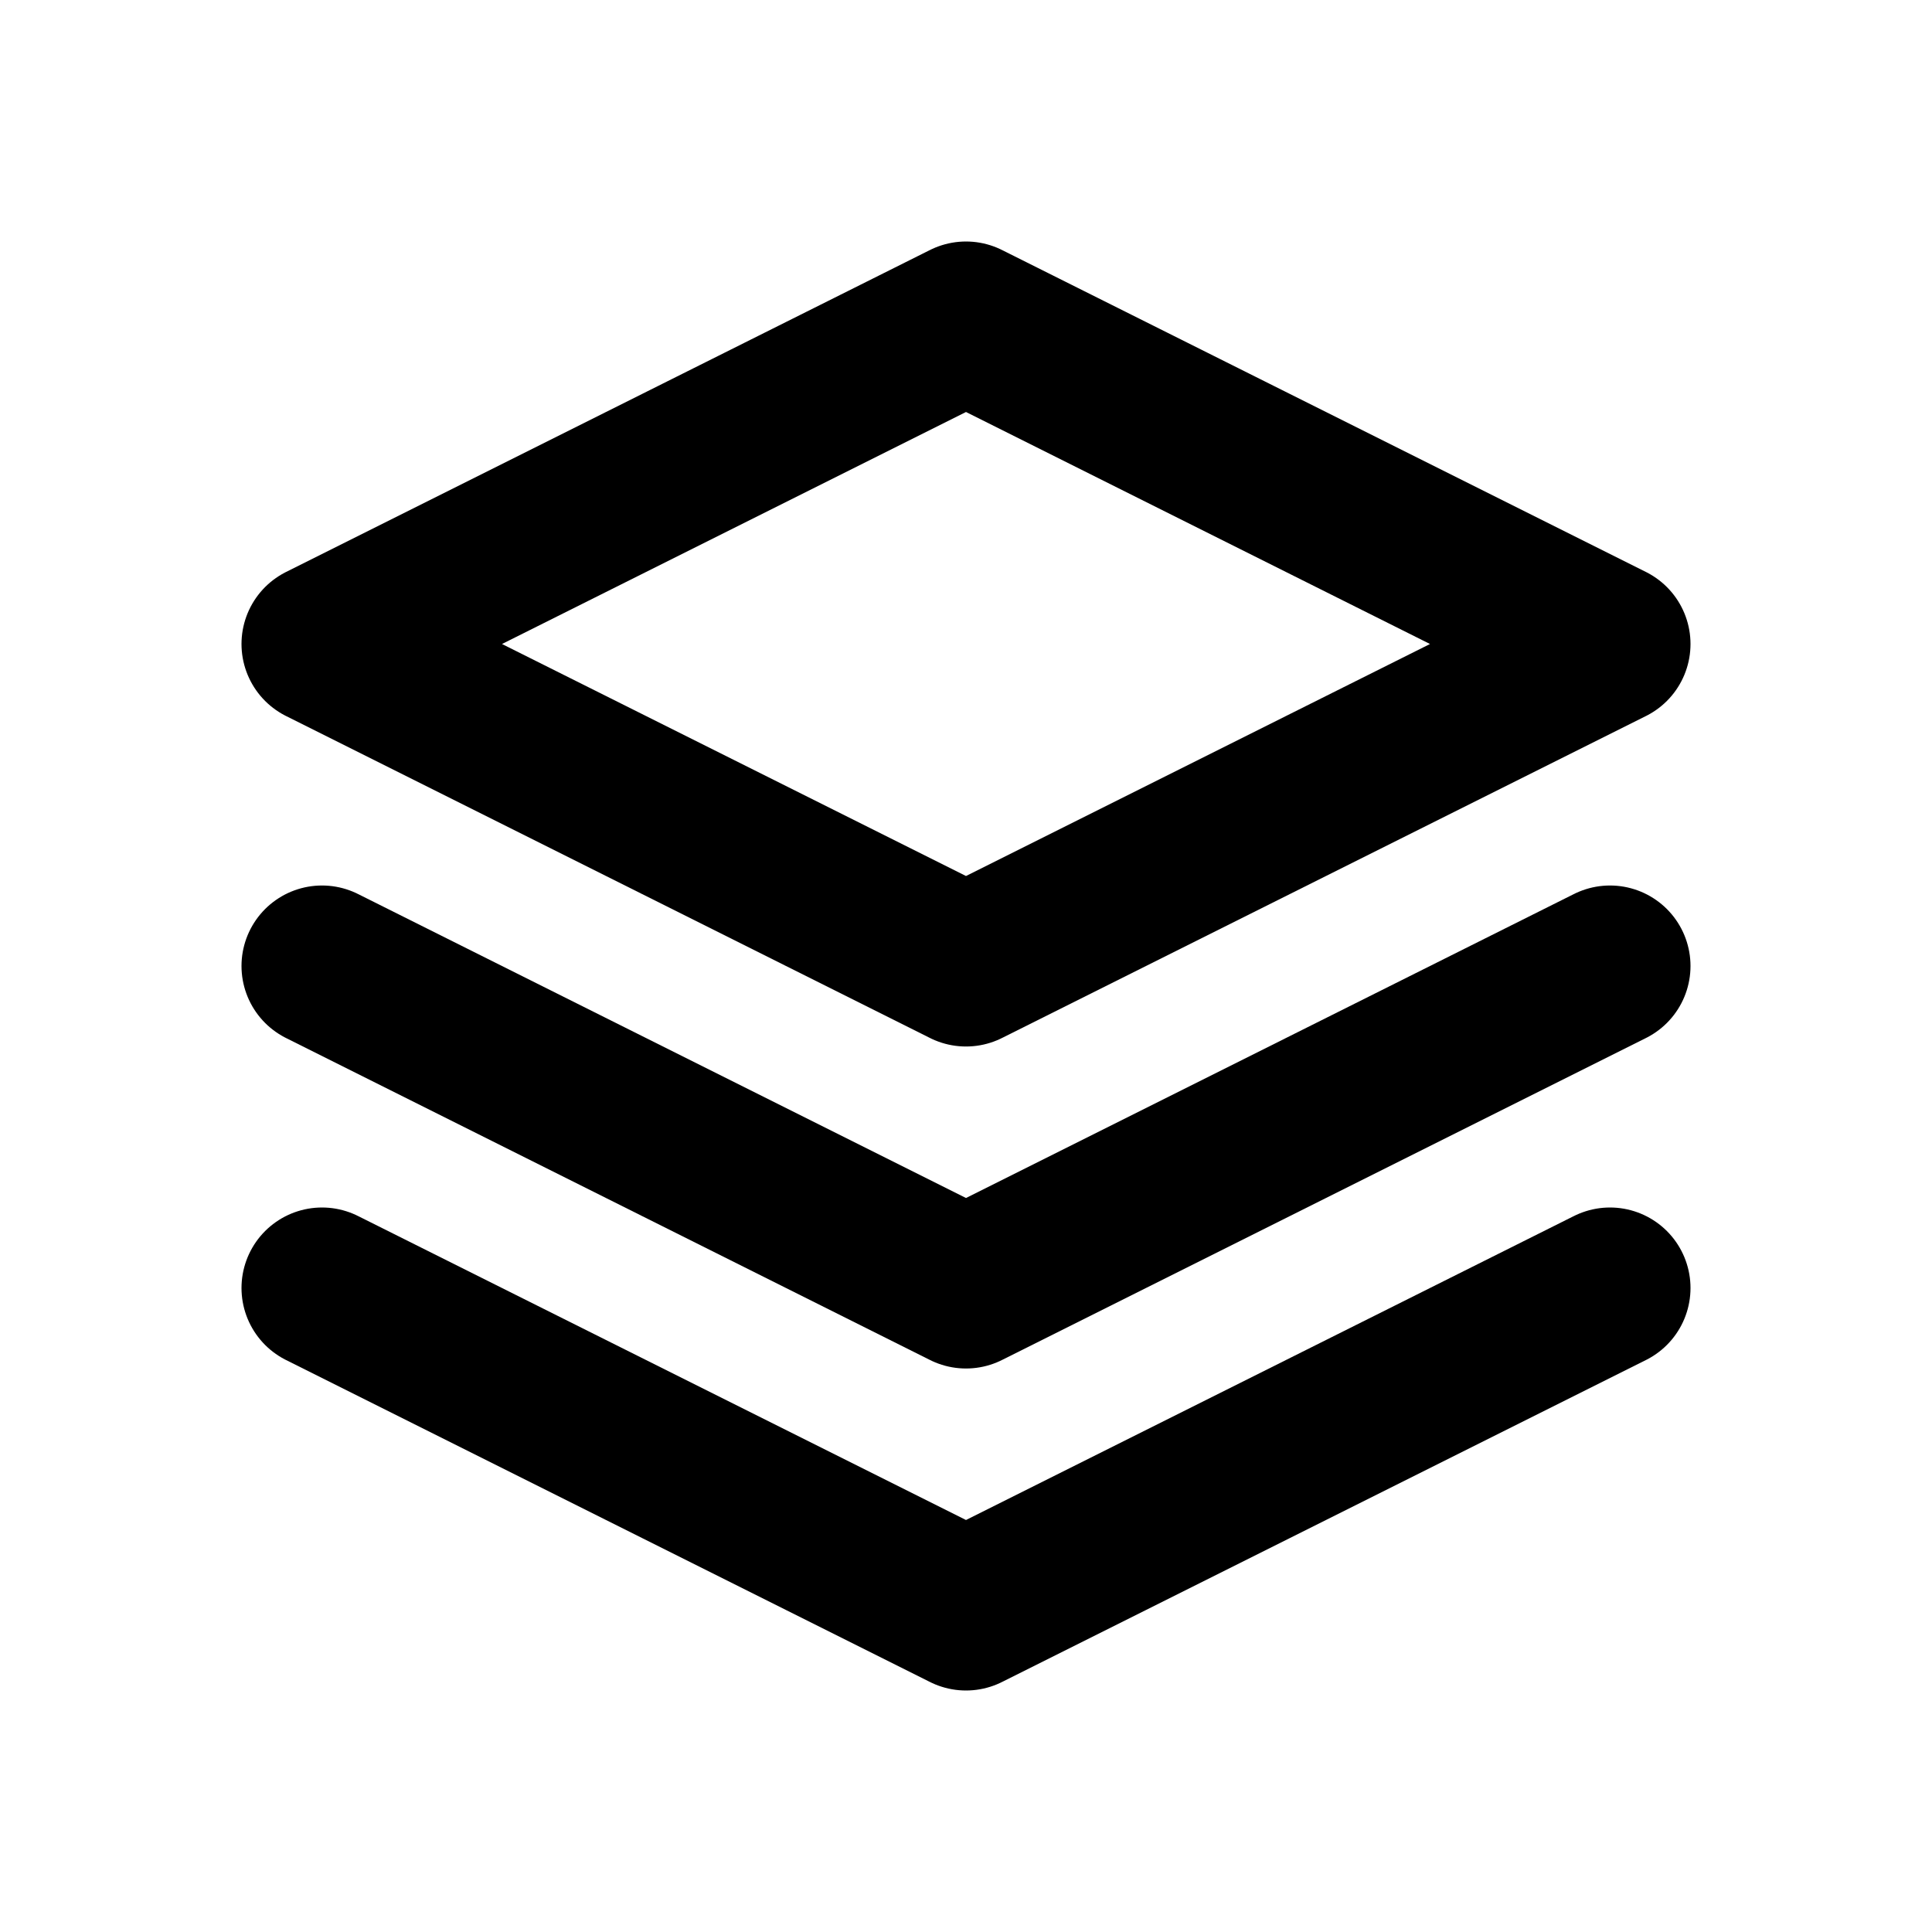
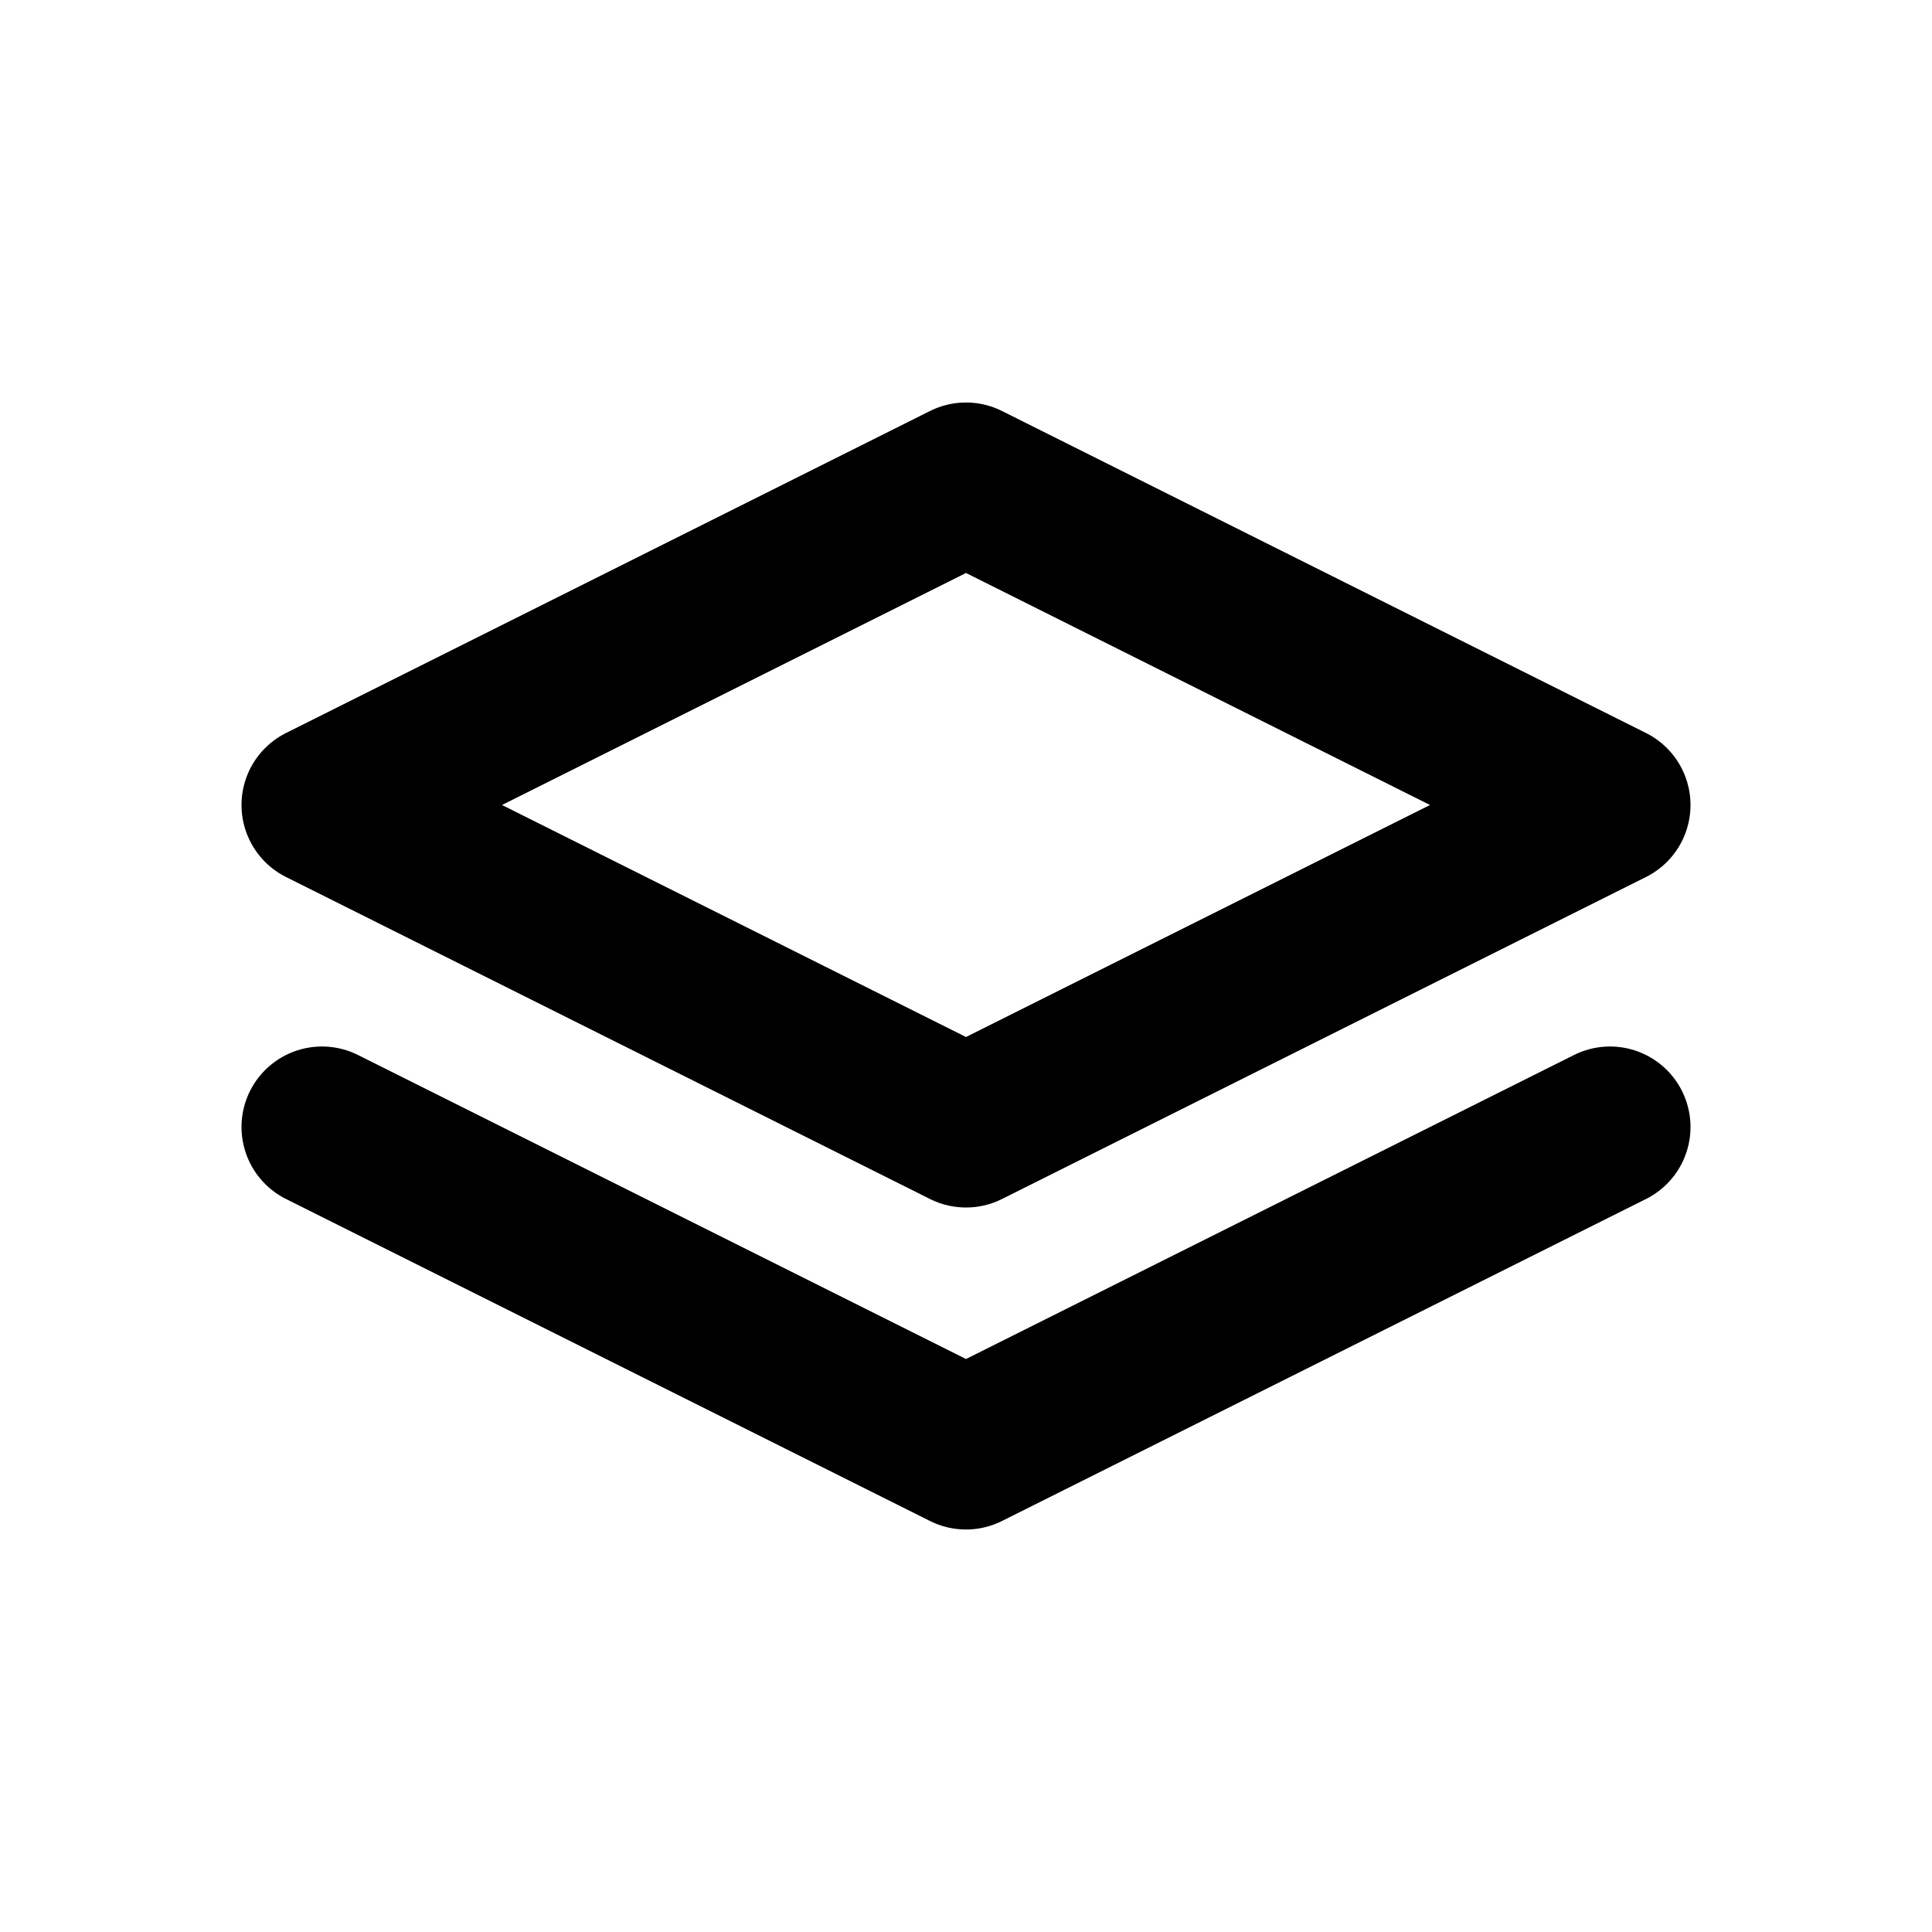
<svg xmlns="http://www.w3.org/2000/svg" class="icon icon-tabler icon-tabler-stack" width="24" height="24" viewBox="0 0 24 24" stroke-width="2" stroke="currentColor" fill="none" stroke-linecap="round" stroke-linejoin="round">
  <path stroke="none" d="M0 0h24v24H0z" fill="none" />
-   <polyline points="12 4 4 8 12 12 20 8 12 4" />
-   <polyline points="4 12 12 16 20 12" />
-   <polyline points="4 16 12 20 20 16" />
+   <path d="M12 6l-8 4l8 4l8 -4l-8 -4" />
+   <path d="M4 14l8 4l8 -4" />
</svg>
